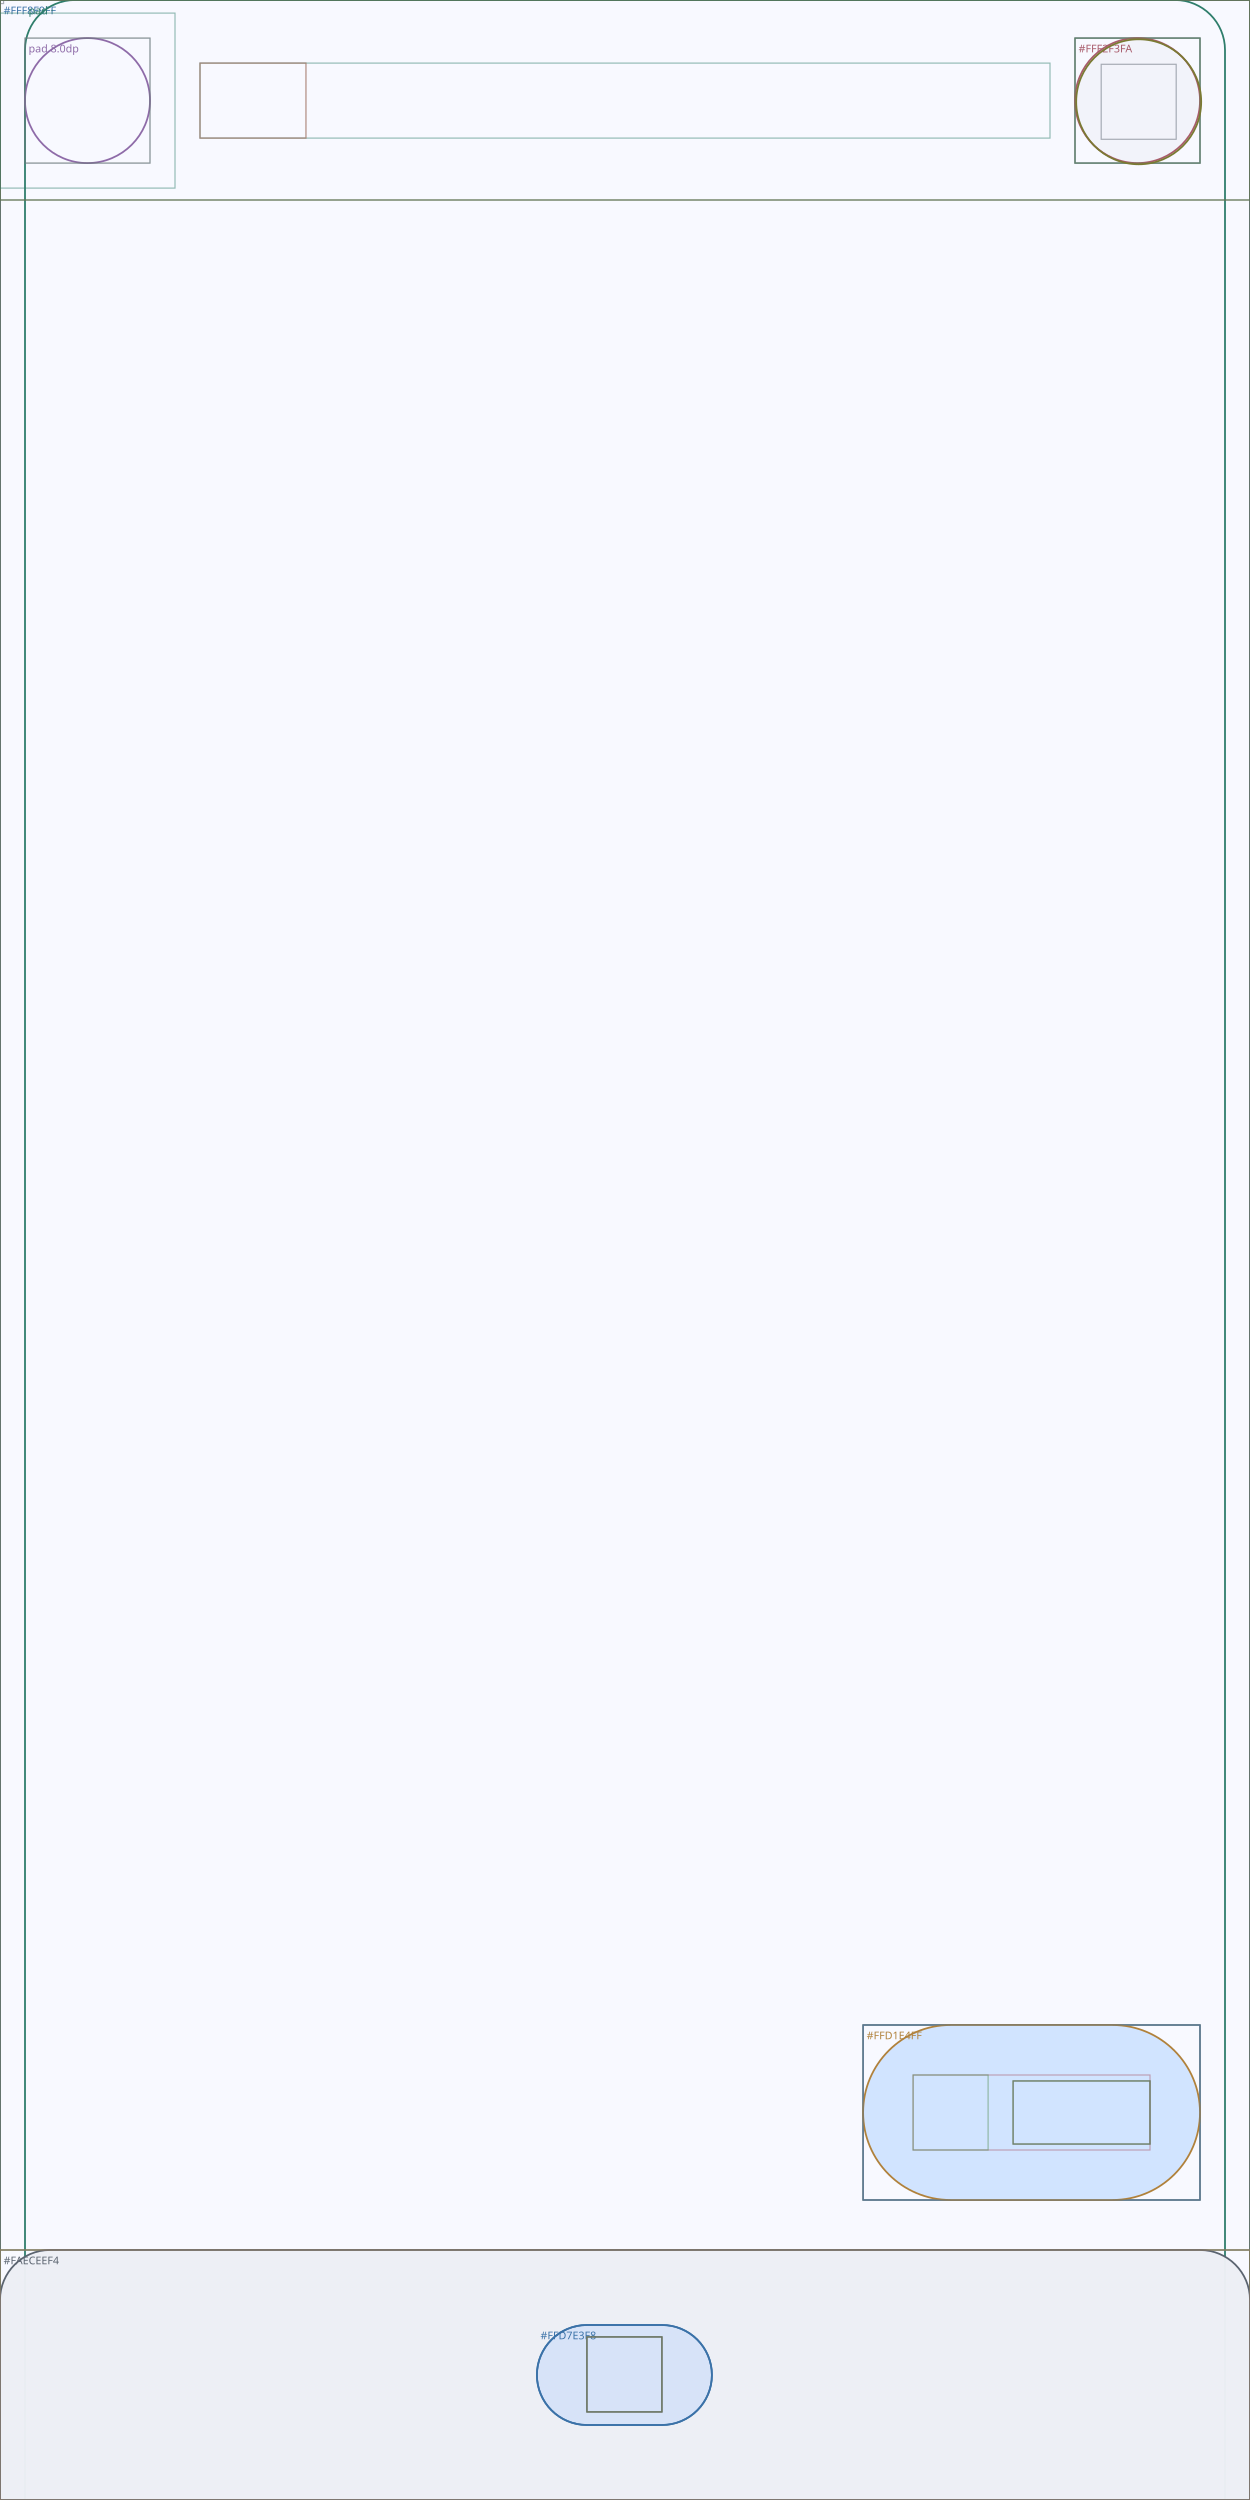
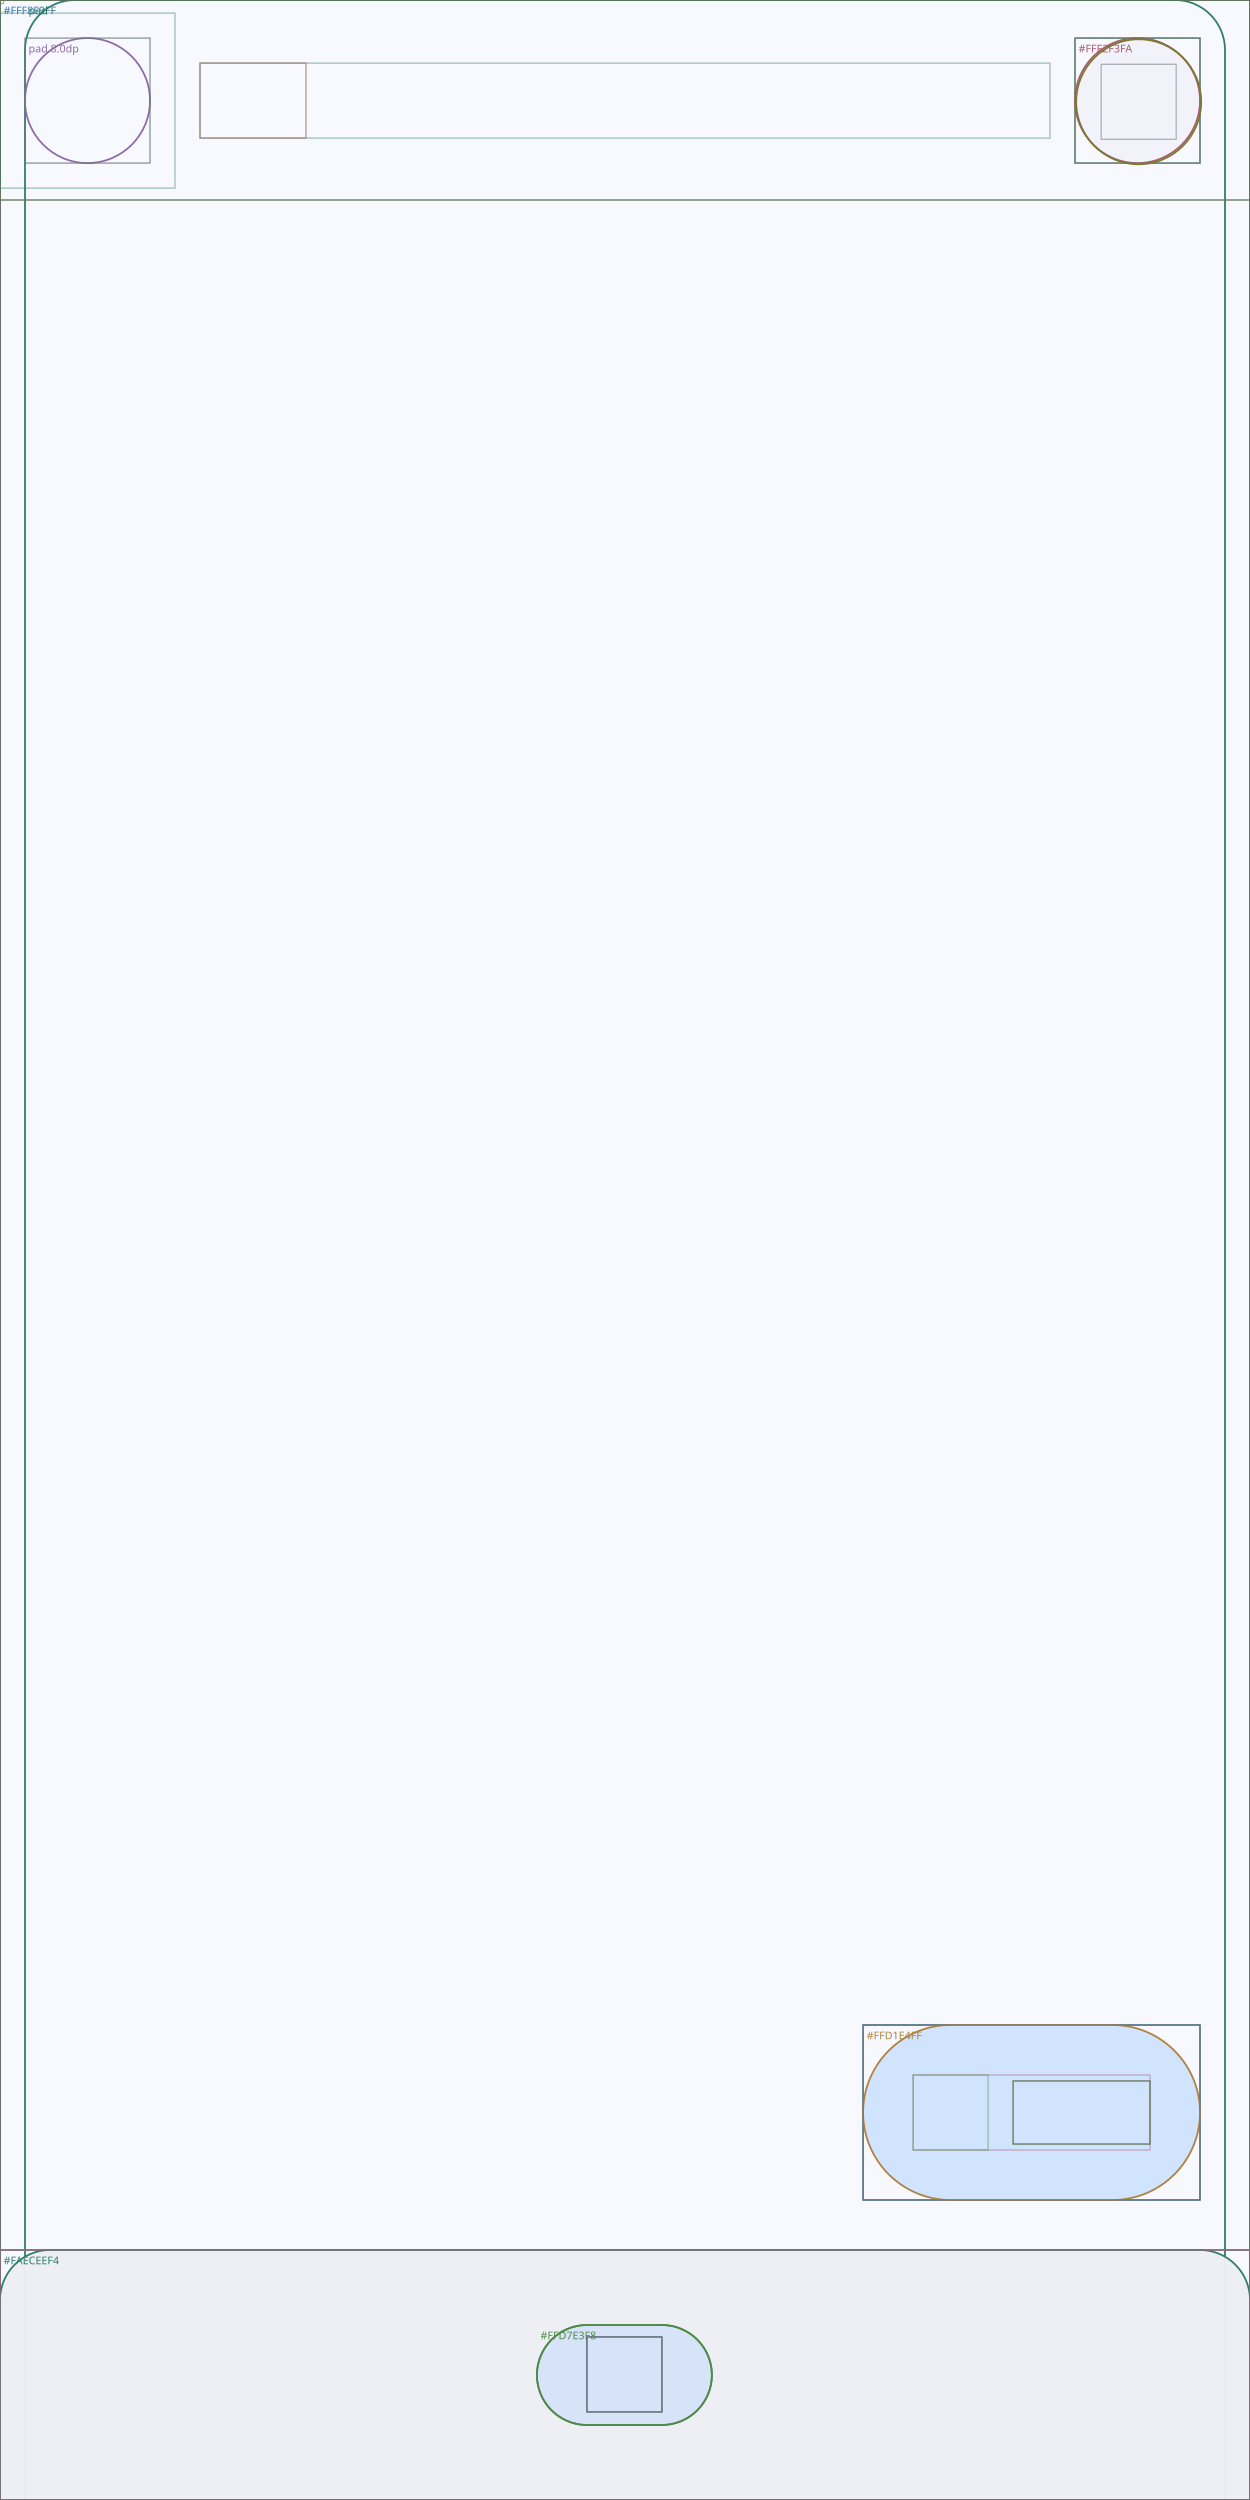
<svg xmlns="http://www.w3.org/2000/svg" viewBox="0 0 1050 2100" width="1050" height="2100" role="img" aria-label="post-detail layout wireframe">
  <rect width="1050" height="2100" fill="#ffffff" />
  <g>
    <rect x="0" y="0" width="1050" height="2100" fill="none" fill-opacity="0" stroke="#5B6470" stroke-width="1" stroke-opacity="0.5" />
  </g>
  <g>
    <rect x="0" y="0" width="1050" height="2100" fill="none" fill-opacity="0" stroke="#2E7D6B" stroke-width="1" stroke-opacity="0.5" />
  </g>
  <g>
    <rect x="0" y="0" width="1050" height="2100" fill="#F8F9FF" fill-opacity="1" stroke="#8E6BA8" stroke-width="1.5" stroke-opacity="1" />
    <text x="3" y="12" font-family="system-ui, sans-serif" font-size="9" fill="#8E6BA8">#FFF8F9FF</text>
  </g>
  <g>
    <rect x="0" y="0" width="1050" height="2100" fill="none" fill-opacity="0" stroke="#B0813B" stroke-width="1" stroke-opacity="0.5" />
  </g>
  <g>
    <rect x="0" y="0" width="1050" height="2100" fill="none" fill-opacity="0" stroke="#3B72A8" stroke-width="1" stroke-opacity="0.5" />
  </g>
  <g>
    <rect x="0" y="0" width="1050" height="2100" fill="none" fill-opacity="0" stroke="#A85B6B" stroke-width="1" stroke-opacity="0.5" />
  </g>
  <g>
    <rect x="0" y="0" width="1050" height="2100" fill="none" fill-opacity="0" stroke="#4F8A4A" stroke-width="1" stroke-opacity="0.5" />
  </g>
  <g>
    <rect x="0" y="0" width="1050" height="2100" fill="none" fill-opacity="0" stroke="#7A7A33" stroke-width="1" stroke-opacity="0.5" />
  </g>
  <g>
    <rect x="0" y="0" width="1050" height="2100" fill="none" fill-opacity="0" stroke="#5B6470" stroke-width="1" stroke-opacity="0.5" />
  </g>
  <g>
    <rect x="0" y="0" width="1050" height="2100" fill="none" fill-opacity="0" stroke="#2E7D6B" stroke-width="1" stroke-opacity="0.5" />
  </g>
  <g>
    <rect x="0" y="0" width="1050" height="2100" fill="none" fill-opacity="0" stroke="#8E6BA8" stroke-width="1" stroke-opacity="0.5" />
  </g>
  <g>
    <rect x="0" y="0" width="1050" height="2100" fill="none" fill-opacity="0" stroke="#B0813B" stroke-width="1" stroke-opacity="0.5" />
  </g>
  <g>
    <rect x="0" y="0" width="1050" height="2100" fill="#F8F9FF" fill-opacity="1" stroke="#3B72A8" stroke-width="1.5" stroke-opacity="1" />
    <text x="3" y="12" font-family="system-ui, sans-serif" font-size="9" fill="#3B72A8">#FFF8F9FF</text>
  </g>
  <g>
    <rect x="0" y="0" width="1050" height="2100" fill="none" fill-opacity="0" stroke="#A85B6B" stroke-width="1" stroke-opacity="0.5" />
  </g>
  <g>
    <rect x="0" y="0" width="1050" height="2100" fill="none" fill-opacity="0" stroke="#4F8A4A" stroke-width="1" stroke-opacity="0.5" />
  </g>
  <g>
    <rect x="0" y="0" width="1050" height="2100" fill="none" fill-opacity="0" stroke="#7A7A33" stroke-width="1" stroke-opacity="0.5" />
  </g>
  <g>
    <rect x="0" y="0" width="3" height="3" fill="none" fill-opacity="0" stroke="#5B6470" stroke-width="1" stroke-opacity="0.5" />
  </g>
  <g>
    <rect x="0" y="0" width="1050" height="2100" fill="none" fill-opacity="0" stroke="#5B6470" stroke-width="1" stroke-opacity="0.5" />
  </g>
  <g>
    <path d="M63,0 H987 A42,42 0 0 1 1029,42 V2100 A0,0 0 0 1 1029,2100 H21 A0,0 0 0 1 21,2100 V42 A42,42 0 0 1 63,0 Z" fill="none" fill-opacity="0" stroke="#2E7D6B" stroke-width="1.5" stroke-opacity="1" />
    <text x="24" y="12" font-family="system-ui, sans-serif" font-size="9" fill="#2E7D6B">pad ·</text>
  </g>
  <g>
    <rect x="0" y="0" width="1050" height="168" fill="none" fill-opacity="0" stroke="#4F8A4A" stroke-width="1" stroke-opacity="0.5" />
  </g>
  <g>
    <rect x="0" y="0" width="1050" height="168" fill="none" fill-opacity="0" stroke="#7A7A33" stroke-width="1" stroke-opacity="0.5" />
  </g>
  <g>
    <rect x="0" y="0" width="1050" height="168" fill="none" fill-opacity="0" stroke="#5B6470" stroke-width="1" stroke-opacity="0.5" />
  </g>
  <g>
    <rect x="0" y="11" width="147" height="147" fill="none" fill-opacity="0" stroke="#2E7D6B" stroke-width="1" stroke-opacity="0.5" />
  </g>
  <g>
    <path d="M73.5,32 H73.5 A52.5,52.5 0 0 1 126,84.5 V84.5 A52.5,52.5 0 0 1 73.5,137 H73.5 A52.5,52.5 0 0 1 21,84.5 V84.5 A52.5,52.5 0 0 1 73.5,32 Z" fill="none" fill-opacity="0" stroke="#8E6BA8" stroke-width="1.5" stroke-opacity="1" />
    <text x="24" y="44" font-family="system-ui, sans-serif" font-size="9" fill="#8E6BA8">pad 8.0dp</text>
  </g>
  <g>
    <rect x="21" y="32" width="105" height="105" fill="none" fill-opacity="0" stroke="#B0813B" stroke-width="1" stroke-opacity="0.5" />
  </g>
  <g>
    <rect x="21" y="32" width="105" height="105" fill="none" fill-opacity="0" stroke="#3B72A8" stroke-width="1" stroke-opacity="0.5" />
  </g>
  <g>
    <rect x="168" y="53" width="714" height="63" fill="none" fill-opacity="0" stroke="#2E7D6B" stroke-width="1" stroke-opacity="0.5" />
  </g>
  <g>
    <rect x="168" y="53" width="89" height="63" fill="none" fill-opacity="0" stroke="#8E6BA8" stroke-width="1" stroke-opacity="0.5" />
  </g>
  <g>
    <rect x="168" y="53" width="89" height="63" fill="none" fill-opacity="0" stroke="#B0813B" stroke-width="1" stroke-opacity="0.5" />
  </g>
  <g>
    <rect x="903" y="32" width="105" height="105" fill="none" fill-opacity="0" stroke="#2E7D6B" stroke-width="1" stroke-opacity="0.5" />
  </g>
  <g>
    <rect x="903" y="32" width="105" height="105" fill="none" fill-opacity="0" stroke="#8E6BA8" stroke-width="1" stroke-opacity="0.5" />
  </g>
  <g>
    <rect x="903" y="32" width="105" height="105" fill="none" fill-opacity="0" stroke="#B0813B" stroke-width="1" stroke-opacity="0.5" />
  </g>
  <g>
    <rect x="903" y="32" width="105" height="105" fill="none" fill-opacity="0" stroke="#3B72A8" stroke-width="1" stroke-opacity="0.5" />
  </g>
  <g>
    <path d="M955.5,32 H955.5 A52.5,52.5 0 0 1 1008,84.5 V84.5 A52.5,52.5 0 0 1 955.5,137 H955.5 A52.5,52.5 0 0 1 903,84.5 V84.5 A52.5,52.5 0 0 1 955.5,32 Z" fill="#F2F3FA" fill-opacity="1" stroke="#A85B6B" stroke-width="1.5" stroke-opacity="1" />
    <text x="906" y="44" font-family="system-ui, sans-serif" font-size="9" fill="#A85B6B">#FFF2F3FA</text>
  </g>
  <g>
    <rect x="903" y="32" width="105" height="105" fill="none" fill-opacity="0" stroke="#4F8A4A" stroke-width="1" stroke-opacity="0.5" />
  </g>
  <g>
    <path d="M956.5,33 H956.5 A52.5,52.5 0 0 1 1009,85.5 V85.5 A52.5,52.5 0 0 1 956.5,138 H956.5 A52.5,52.5 0 0 1 904,85.5 V85.5 A52.5,52.5 0 0 1 956.5,33 Z" fill="none" fill-opacity="0" stroke="#7A7A33" stroke-width="1.5" stroke-opacity="1" />
  </g>
  <g>
    <rect x="925" y="54" width="63" height="63" fill="none" fill-opacity="0" stroke="#5B6470" stroke-width="1" stroke-opacity="0.5" />
  </g>
  <g>
    <rect x="0" y="1890" width="1050" height="210" fill="none" fill-opacity="0" stroke="#4F8A4A" stroke-width="1" stroke-opacity="0.5" />
  </g>
  <g>
    <rect x="0" y="1890" width="1050" height="210" fill="none" fill-opacity="0" stroke="#7A7A33" stroke-width="1" stroke-opacity="0.5" />
  </g>
  <g>
-     <path d="M42,1890 H1008 A42,42 0 0 1 1050,1932 V2100 A0,0 0 0 1 1050,2100 H0 A0,0 0 0 1 0,2100 V1932 A42,42 0 0 1 42,1890 Z" fill="#ECEEF4" fill-opacity="0.98" stroke="#5B6470" stroke-width="1.5" stroke-opacity="1" />
-     <text x="3" y="1902" font-family="system-ui, sans-serif" font-size="9" fill="#5B6470">#FAECEEF4</text>
-   </g>
-   <g>
-     <rect x="0" y="1890" width="1050" height="210" fill="none" fill-opacity="0" stroke="#2E7D6B" stroke-width="1" stroke-opacity="0.5" />
+     <rect x="0" y="1890" width="1050" height="210" fill="none" fill-opacity="0" stroke="#5B6470" stroke-width="1" stroke-opacity="0.5" />
+   </g>
+   <g>
+     <path d="M42,1890 H1008 A42,42 0 0 1 1050,1932 V2100 A0,0 0 0 1 1050,2100 H0 A0,0 0 0 1 0,2100 V1932 A42,42 0 0 1 42,1890 Z" fill="#ECEEF4" fill-opacity="0.98" stroke="#2E7D6B" stroke-width="1.5" stroke-opacity="1" />
+     <text x="3" y="1902" font-family="system-ui, sans-serif" font-size="9" fill="#2E7D6B">#FAECEEF4</text>
  </g>
  <g>
    <rect x="0" y="1890" width="1050" height="210" fill="none" fill-opacity="0" stroke="#8E6BA8" stroke-width="1" stroke-opacity="0.5" />
  </g>
  <g>
    <rect x="0" y="1890" width="1050" height="210" fill="none" fill-opacity="0" stroke="#B0813B" stroke-width="1" stroke-opacity="0.5" />
  </g>
  <g>
-     <path d="M493,1953 H556 A42,42 0 0 1 598,1995 V1995 A42,42 0 0 1 556,2037 H493 A42,42 0 0 1 451,1995 V1995 A42,42 0 0 1 493,1953 Z" fill="#D7E3F8" fill-opacity="1" stroke="#3B72A8" stroke-width="1.5" stroke-opacity="1" />
-     <text x="454" y="1965" font-family="system-ui, sans-serif" font-size="9" fill="#3B72A8">#FFD7E3F8</text>
-   </g>
-   <g>
-     <rect x="493" y="1963" width="63" height="63" fill="none" fill-opacity="0" stroke="#3B72A8" stroke-width="1" stroke-opacity="0.5" />
-   </g>
-   <g>
-     <rect x="493" y="1963" width="63" height="63" fill="none" fill-opacity="0" stroke="#A85B6B" stroke-width="1" stroke-opacity="0.5" />
+     <rect x="0" y="1890" width="1050" height="210" fill="none" fill-opacity="0" stroke="#3B72A8" stroke-width="1" stroke-opacity="0.5" />
+   </g>
+   <g>
+     <rect x="0" y="1890" width="1050" height="210" fill="none" fill-opacity="0" stroke="#A85B6B" stroke-width="1" stroke-opacity="0.5" />
+   </g>
+   <g>
+     <path d="M493,1953 H556 A42,42 0 0 1 598,1995 V1995 A42,42 0 0 1 556,2037 H493 A42,42 0 0 1 451,1995 V1995 A42,42 0 0 1 493,1953 Z" fill="#D7E3F8" fill-opacity="1" stroke="#4F8A4A" stroke-width="1.5" stroke-opacity="1" />
+     <text x="454" y="1965" font-family="system-ui, sans-serif" font-size="9" fill="#4F8A4A">#FFD7E3F8</text>
  </g>
  <g>
    <rect x="493" y="1963" width="63" height="63" fill="none" fill-opacity="0" stroke="#4F8A4A" stroke-width="1" stroke-opacity="0.5" />
  </g>
  <g>
    <rect x="493" y="1963" width="63" height="63" fill="none" fill-opacity="0" stroke="#7A7A33" stroke-width="1" stroke-opacity="0.5" />
  </g>
  <g>
    <rect x="493" y="1963" width="63" height="63" fill="none" fill-opacity="0" stroke="#5B6470" stroke-width="1" stroke-opacity="0.5" />
  </g>
  <g>
-     <path d="M493,1953 H556 A42,42 0 0 1 598,1995 V1995 A42,42 0 0 1 556,2037 H493 A42,42 0 0 1 451,1995 V1995 A42,42 0 0 1 493,1953 Z" fill="none" fill-opacity="0" stroke="#3B72A8" stroke-width="1.5" stroke-opacity="1" />
+     <rect x="493" y="1963" width="63" height="63" fill="none" fill-opacity="0" stroke="#2E7D6B" stroke-width="1" stroke-opacity="0.5" />
+   </g>
+   <g>
+     <rect x="493" y="1963" width="63" height="63" fill="none" fill-opacity="0" stroke="#8E6BA8" stroke-width="1" stroke-opacity="0.5" />
+   </g>
+   <g>
+     <path d="M493,1953 H556 A42,42 0 0 1 598,1995 V1995 A42,42 0 0 1 556,2037 H493 A42,42 0 0 1 451,1995 V1995 A42,42 0 0 1 493,1953 Z" fill="none" fill-opacity="0" stroke="#4F8A4A" stroke-width="1.5" stroke-opacity="1" />
  </g>
  <g>
    <rect x="725" y="1701" width="283" height="147" fill="none" fill-opacity="0" stroke="#4F8A4A" stroke-width="1" stroke-opacity="0.5" />
  </g>
  <g>
    <rect x="725" y="1701" width="283" height="147" fill="none" fill-opacity="0" stroke="#7A7A33" stroke-width="1" stroke-opacity="0.5" />
  </g>
  <g>
    <rect x="725" y="1701" width="283" height="147" fill="none" fill-opacity="0" stroke="#5B6470" stroke-width="1" stroke-opacity="0.5" />
  </g>
  <g>
    <rect x="725" y="1701" width="283" height="147" fill="none" fill-opacity="0" stroke="#2E7D6B" stroke-width="1" stroke-opacity="0.5" />
  </g>
  <g>
    <rect x="725" y="1701" width="283" height="147" fill="none" fill-opacity="0" stroke="#8E6BA8" stroke-width="1" stroke-opacity="0.5" />
  </g>
  <g>
    <path d="M798.5,1701 H934.5 A73.5,73.5 0 0 1 1008,1774.5 V1774.5 A73.5,73.5 0 0 1 934.5,1848 H798.5 A73.5,73.5 0 0 1 725,1774.5 V1774.5 A73.5,73.5 0 0 1 798.5,1701 Z" fill="#D1E4FF" fill-opacity="1" stroke="#B0813B" stroke-width="1.5" stroke-opacity="1" />
    <text x="728" y="1713" font-family="system-ui, sans-serif" font-size="9" fill="#B0813B">#FFD1E4FF</text>
  </g>
  <g>
    <rect x="725" y="1701" width="283" height="147" fill="none" fill-opacity="0" stroke="#3B72A8" stroke-width="1" stroke-opacity="0.5" />
  </g>
  <g>
    <rect x="767" y="1743" width="199" height="63" fill="none" fill-opacity="0" stroke="#A85B6B" stroke-width="1" stroke-opacity="0.5" />
  </g>
  <g>
    <rect x="767" y="1743" width="63" height="63" fill="none" fill-opacity="0" stroke="#4F8A4A" stroke-width="1" stroke-opacity="0.5" />
  </g>
  <g>
    <rect x="851" y="1748" width="115" height="53" fill="none" fill-opacity="0" stroke="#4F8A4A" stroke-width="1" stroke-opacity="0.5" />
  </g>
  <g>
    <rect x="851" y="1748" width="115" height="53" fill="none" fill-opacity="0" stroke="#7A7A33" stroke-width="1" stroke-opacity="0.5" />
  </g>
  <g>
    <rect x="851" y="1748" width="115" height="53" fill="none" fill-opacity="0" stroke="#5B6470" stroke-width="1" stroke-opacity="0.5" />
  </g>
</svg>
